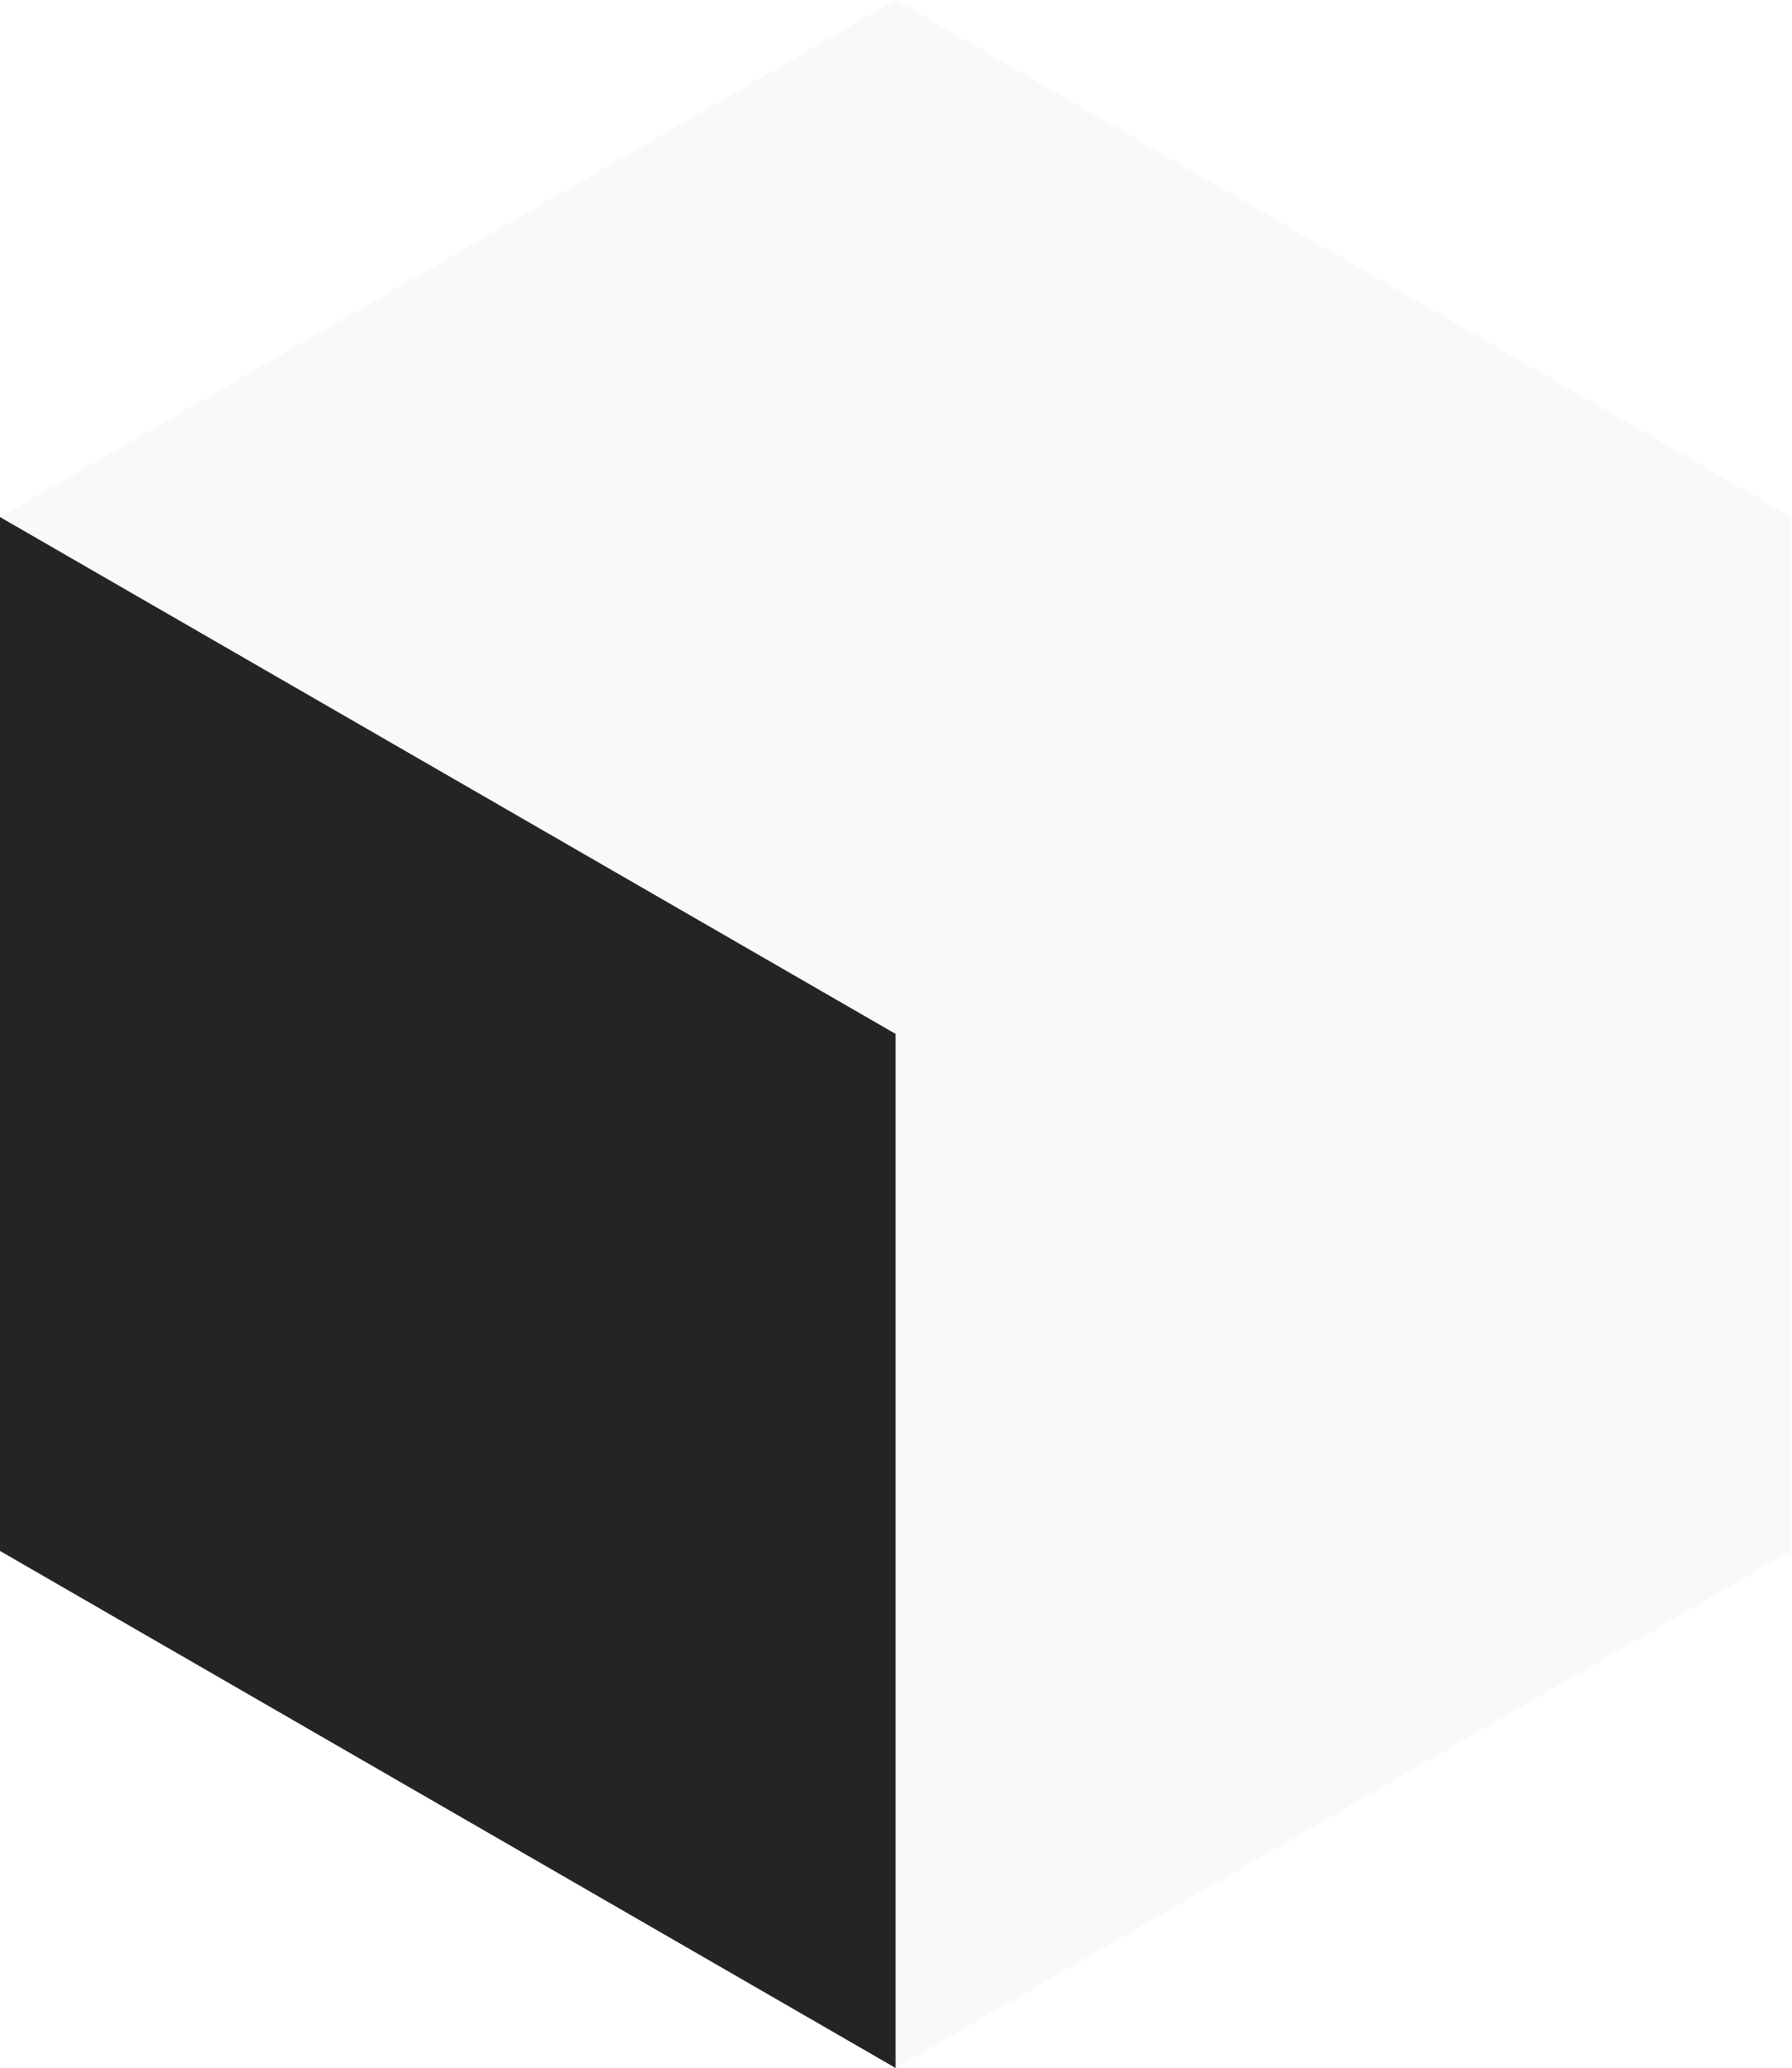
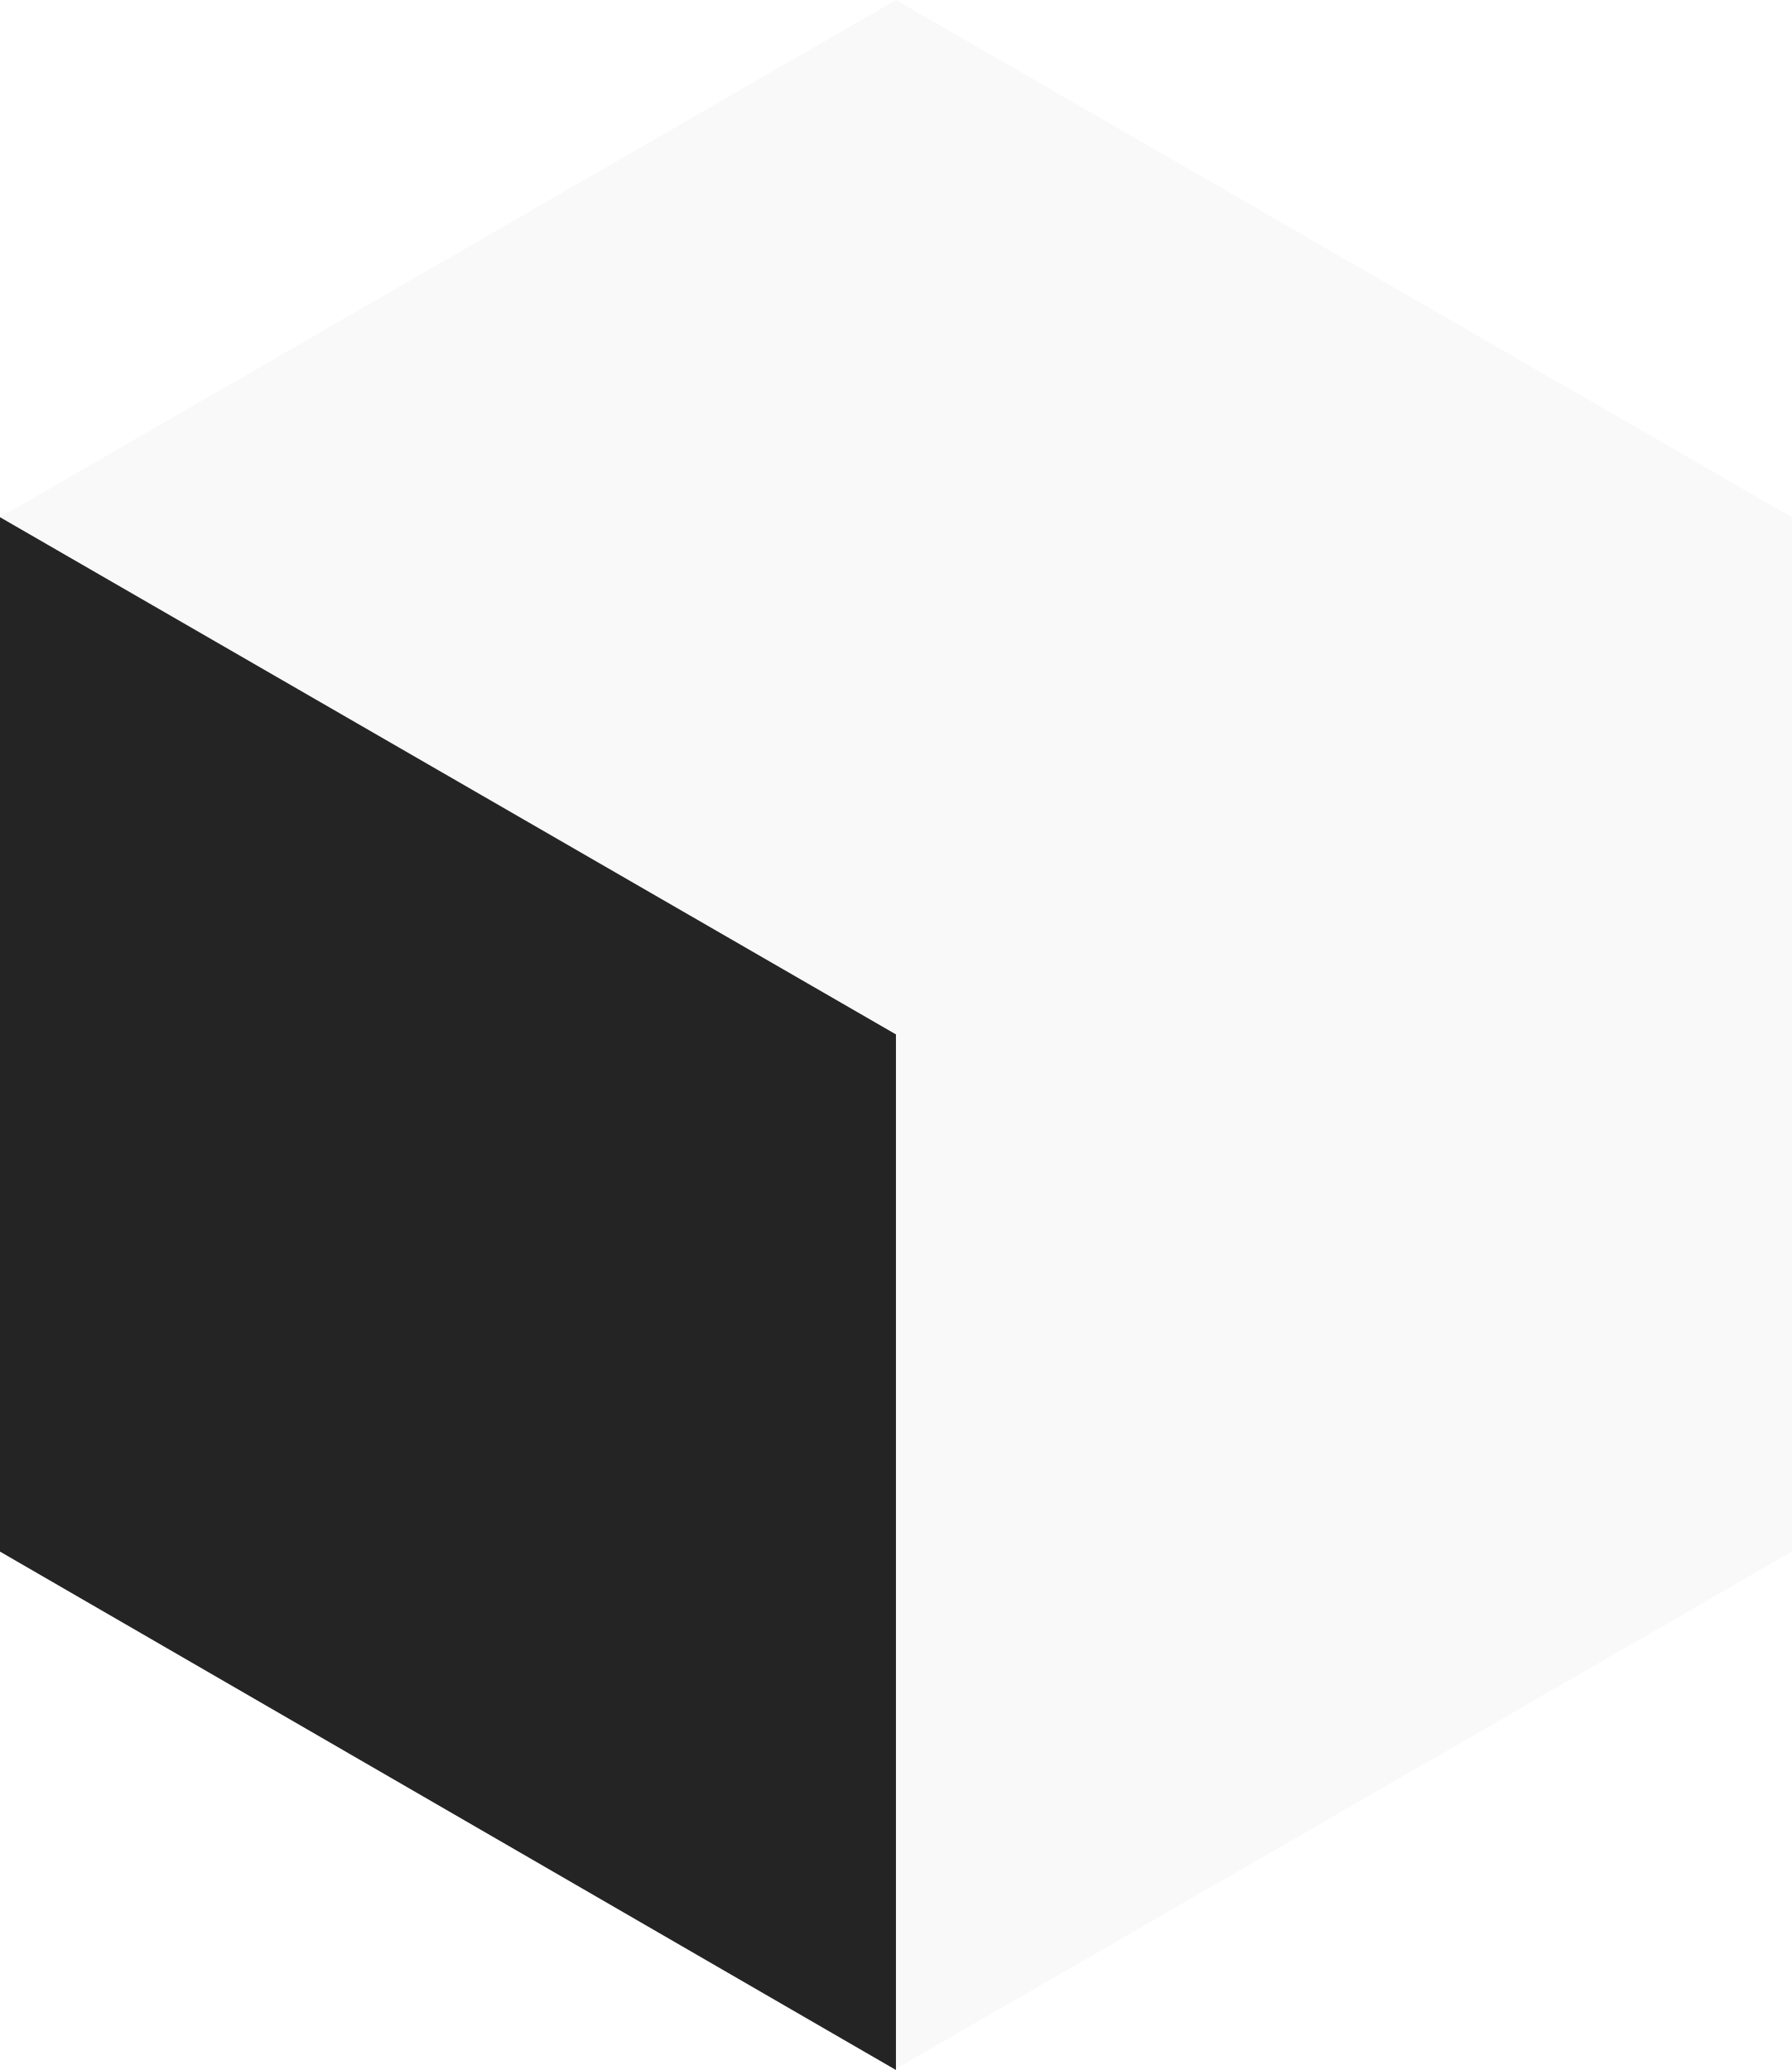
- <svg xmlns="http://www.w3.org/2000/svg" id="レイヤー_1" data-name="レイヤー 1" viewBox="0 0 100 115.47">
+ <svg xmlns="http://www.w3.org/2000/svg" id="レイヤー_1" data-name="レイヤー 1" viewBox="0 0 150 173.3">
  <defs>
    <style>.cls-1{fill:#f9f9fa;}.cls-2{fill:#242424;}</style>
  </defs>
-   <polygon class="cls-1" points="0 28.87 50 57.73 50 115.47 100 86.6 100 28.87 50 0 0 28.87" />
-   <polygon class="cls-2" points="50 57.73 50 115.47 0 86.6 0 28.87 50 57.73" />
+   <polygon class="cls-1" points="0 43.3 75 86.6 75 173.2 150 129.9 150 43.3 75 0 0 43.3" />
+   <polygon class="cls-2" points="75 86.6 75 173.3 0 129.9 0 43.3 75 86.6" />
</svg>
